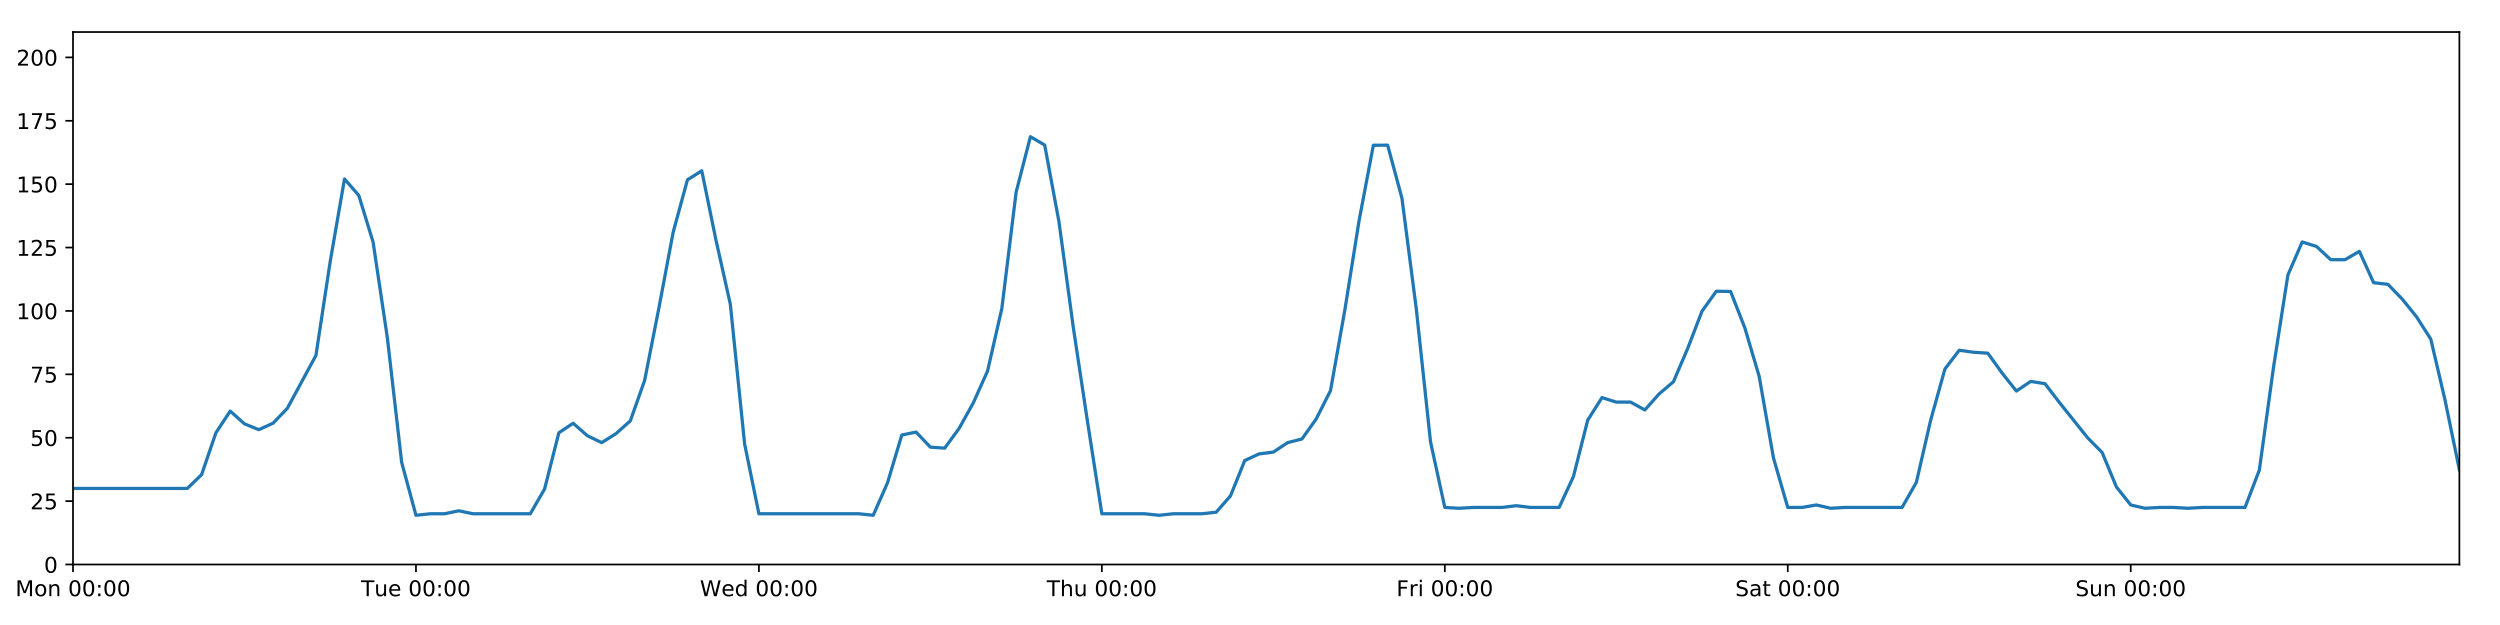
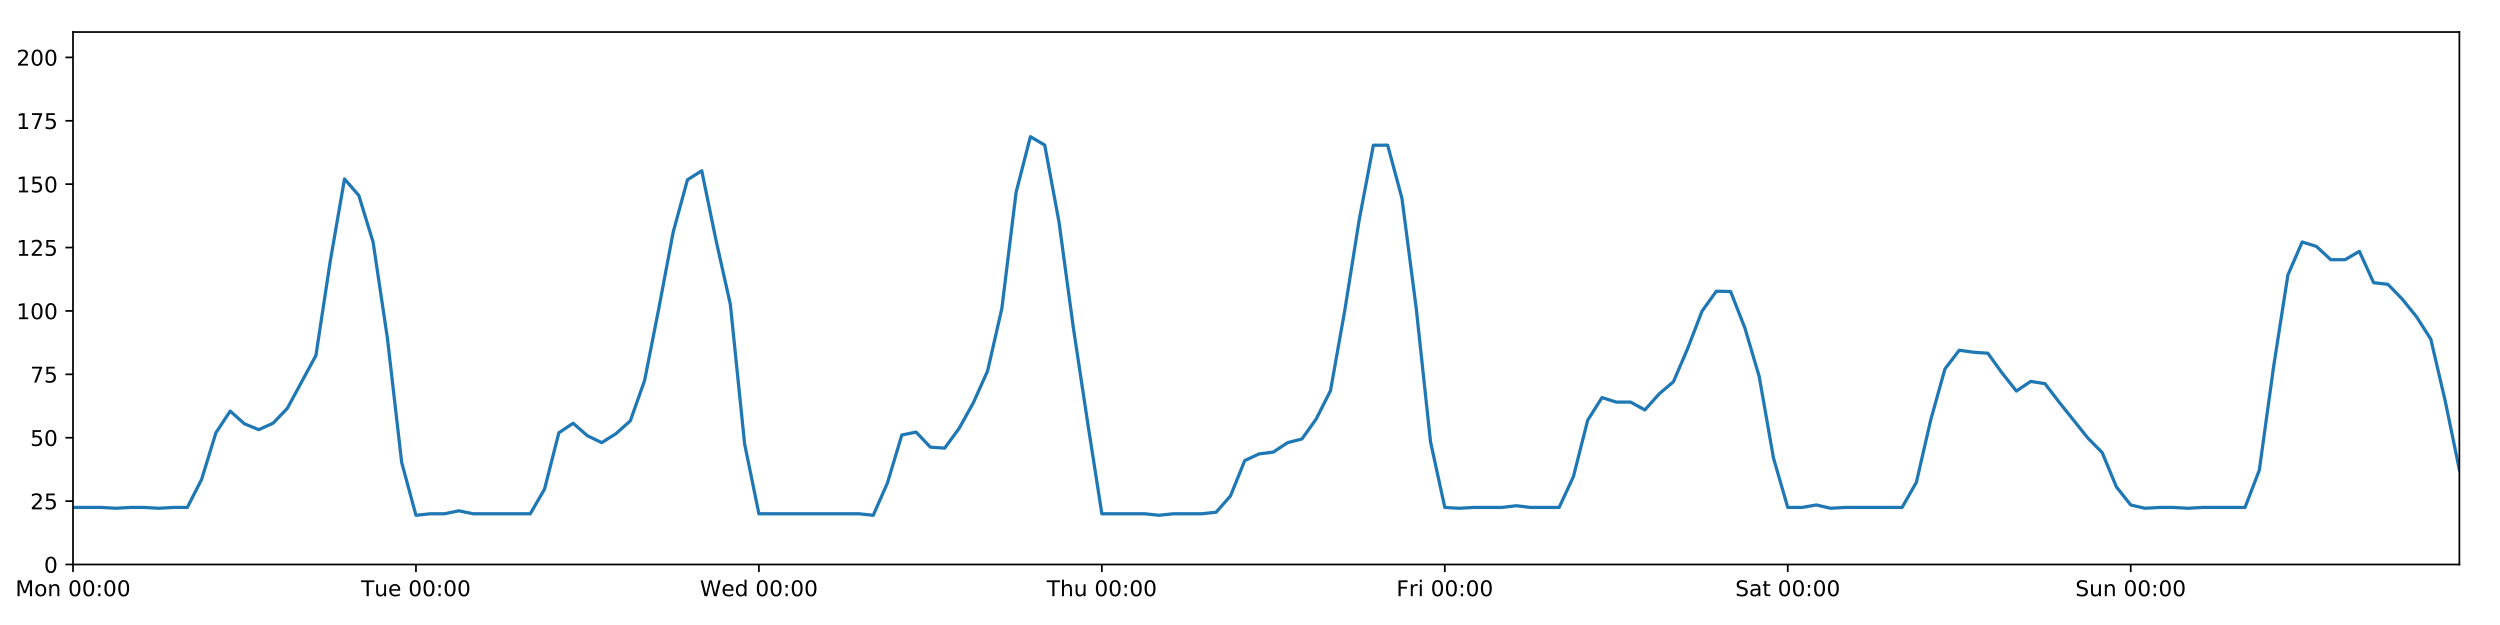
<svg xmlns="http://www.w3.org/2000/svg" xmlns:xlink="http://www.w3.org/1999/xlink" height="288pt" version="1.1" viewBox="0 0 1152 288" width="1152pt">
  <defs>
    <style type="text/css">
*{stroke-linecap:butt;stroke-linejoin:round;}
  </style>
  </defs>
  <g id="figure_1">
    <g id="patch_1">
      <path d="M 0 288  L 1152 288  L 1152 0  L 0 0  z " style="fill:#ffffff;" />
    </g>
    <g id="axes_1">
      <g id="patch_2">
        <path d="M 33.64 260.12  L 1133.28 260.12  L 1133.28 14.76  L 33.64 14.76  z " style="fill:#ffffff;" />
      </g>
      <g id="matplotlib.axis_1">
        <g id="xtick_1">
          <g id="line2d_1">
            <defs>
-               <path d="M 0 0  L 0 3.5  " id="mba92017188" style="stroke:#000000;stroke-width:0.8;" />
-             </defs>
-             <g>
-               <use style="stroke:#000000;stroke-width:0.8;" x="33.64" xlink:href="#mba92017188" y="260.12" />
+               <path d="M 0 0  L 0 3.5  " id="m0d18d19f6c" style="stroke:#000000;stroke-width:0.8;" />
+             </defs>
+             <g>
+               <use style="stroke:#000000;stroke-width:0.8;" x="33.64" xlink:href="#m0d18d19f6c" y="260.12" />
            </g>
          </g>
          <g id="text_1">
            <defs>
              <path d="M 9.812 72.906  L 24.516 72.906  L 43.109 23.297  L 61.812 72.906  L 76.516 72.906  L 76.516 0  L 66.891 0  L 66.891 64.016  L 48.094 14.016  L 38.188 14.016  L 19.391 64.016  L 19.391 0  L 9.812 0  z " id="DejaVuSans-77" />
              <path d="M 30.609 48.391  Q 23.391 48.391 19.188 42.75  Q 14.984 37.109 14.984 27.297  Q 14.984 17.484 19.156 11.844  Q 23.344 6.203 30.609 6.203  Q 37.797 6.203 41.984 11.859  Q 46.188 17.531 46.188 27.297  Q 46.188 37.016 41.984 42.703  Q 37.797 48.391 30.609 48.391  z M 30.609 56  Q 42.328 56 49.016 48.375  Q 55.719 40.766 55.719 27.297  Q 55.719 13.875 49.016 6.219  Q 42.328 -1.422 30.609 -1.422  Q 18.844 -1.422 12.172 6.219  Q 5.516 13.875 5.516 27.297  Q 5.516 40.766 12.172 48.375  Q 18.844 56 30.609 56  z " id="DejaVuSans-111" />
              <path d="M 54.891 33.016  L 54.891 0  L 45.906 0  L 45.906 32.719  Q 45.906 40.484 42.875 44.328  Q 39.844 48.188 33.797 48.188  Q 26.516 48.188 22.312 43.547  Q 18.109 38.922 18.109 30.906  L 18.109 0  L 9.078 0  L 9.078 54.688  L 18.109 54.688  L 18.109 46.188  Q 21.344 51.125 25.703 53.562  Q 30.078 56 35.797 56  Q 45.219 56 50.047 50.172  Q 54.891 44.344 54.891 33.016  z " id="DejaVuSans-110" />
              <path id="DejaVuSans-32" />
              <path d="M 31.781 66.406  Q 24.172 66.406 20.328 58.906  Q 16.5 51.422 16.5 36.375  Q 16.5 21.391 20.328 13.891  Q 24.172 6.391 31.781 6.391  Q 39.453 6.391 43.281 13.891  Q 47.125 21.391 47.125 36.375  Q 47.125 51.422 43.281 58.906  Q 39.453 66.406 31.781 66.406  z M 31.781 74.219  Q 44.047 74.219 50.516 64.516  Q 56.984 54.828 56.984 36.375  Q 56.984 17.969 50.516 8.266  Q 44.047 -1.422 31.781 -1.422  Q 19.531 -1.422 13.062 8.266  Q 6.594 17.969 6.594 36.375  Q 6.594 54.828 13.062 64.516  Q 19.531 74.219 31.781 74.219  z " id="DejaVuSans-48" />
              <path d="M 11.719 12.406  L 22.016 12.406  L 22.016 0  L 11.719 0  z M 11.719 51.703  L 22.016 51.703  L 22.016 39.312  L 11.719 39.312  z " id="DejaVuSans-58" />
            </defs>
            <g transform="translate(7.099375 274.7184)scale(0.1 -0.1)">
              <use xlink:href="#DejaVuSans-77" />
              <use x="86.279" xlink:href="#DejaVuSans-111" />
              <use x="147.461" xlink:href="#DejaVuSans-110" />
              <use x="210.84" xlink:href="#DejaVuSans-32" />
              <use x="242.627" xlink:href="#DejaVuSans-48" />
              <use x="306.25" xlink:href="#DejaVuSans-48" />
              <use x="369.873" xlink:href="#DejaVuSans-58" />
              <use x="403.564" xlink:href="#DejaVuSans-48" />
              <use x="467.188" xlink:href="#DejaVuSans-48" />
            </g>
          </g>
        </g>
        <g id="xtick_2">
          <g id="line2d_2">
            <g>
-               <use style="stroke:#000000;stroke-width:0.8;" x="191.672" xlink:href="#mba92017188" y="260.12" />
+               <use style="stroke:#000000;stroke-width:0.8;" x="191.672" xlink:href="#m0d18d19f6c" y="260.12" />
            </g>
          </g>
          <g id="text_2">
            <defs>
              <path d="M -0.297 72.906  L 61.375 72.906  L 61.375 64.594  L 35.5 64.594  L 35.5 0  L 25.594 0  L 25.594 64.594  L -0.297 64.594  z " id="DejaVuSans-84" />
              <path d="M 8.5 21.578  L 8.5 54.688  L 17.484 54.688  L 17.484 21.922  Q 17.484 14.156 20.5 10.266  Q 23.531 6.391 29.594 6.391  Q 36.859 6.391 41.078 11.031  Q 45.312 15.672 45.312 23.688  L 45.312 54.688  L 54.297 54.688  L 54.297 0  L 45.312 0  L 45.312 8.406  Q 42.047 3.422 37.719 1  Q 33.406 -1.422 27.688 -1.422  Q 18.266 -1.422 13.375 4.438  Q 8.5 10.297 8.5 21.578  z M 31.109 56  z " id="DejaVuSans-117" />
              <path d="M 56.203 29.594  L 56.203 25.203  L 14.891 25.203  Q 15.484 15.922 20.484 11.062  Q 25.484 6.203 34.422 6.203  Q 39.594 6.203 44.453 7.469  Q 49.312 8.734 54.109 11.281  L 54.109 2.781  Q 49.266 0.734 44.188 -0.344  Q 39.109 -1.422 33.891 -1.422  Q 20.797 -1.422 13.156 6.188  Q 5.516 13.812 5.516 26.812  Q 5.516 40.234 12.766 48.109  Q 20.016 56 32.328 56  Q 43.359 56 49.781 48.891  Q 56.203 41.797 56.203 29.594  z M 47.219 32.234  Q 47.125 39.594 43.094 43.984  Q 39.062 48.391 32.422 48.391  Q 24.906 48.391 20.391 44.141  Q 15.875 39.891 15.188 32.172  z " id="DejaVuSans-101" />
            </defs>
            <g transform="translate(166.3862 274.7184)scale(0.1 -0.1)">
              <use xlink:href="#DejaVuSans-84" />
              <use x="60.85" xlink:href="#DejaVuSans-117" />
              <use x="124.229" xlink:href="#DejaVuSans-101" />
              <use x="185.752" xlink:href="#DejaVuSans-32" />
              <use x="217.539" xlink:href="#DejaVuSans-48" />
              <use x="281.162" xlink:href="#DejaVuSans-48" />
              <use x="344.785" xlink:href="#DejaVuSans-58" />
              <use x="378.477" xlink:href="#DejaVuSans-48" />
              <use x="442.1" xlink:href="#DejaVuSans-48" />
            </g>
          </g>
        </g>
        <g id="xtick_3">
          <g id="line2d_3">
            <g>
-               <use style="stroke:#000000;stroke-width:0.8;" x="349.704" xlink:href="#mba92017188" y="260.12" />
+               <use style="stroke:#000000;stroke-width:0.8;" x="349.704" xlink:href="#m0d18d19f6c" y="260.12" />
            </g>
          </g>
          <g id="text_3">
            <defs>
              <path d="M 3.328 72.906  L 13.281 72.906  L 28.609 11.281  L 43.891 72.906  L 54.984 72.906  L 70.312 11.281  L 85.594 72.906  L 95.609 72.906  L 77.297 0  L 64.891 0  L 49.516 63.281  L 33.984 0  L 21.578 0  z " id="DejaVuSans-87" />
              <path d="M 45.406 46.391  L 45.406 75.984  L 54.391 75.984  L 54.391 0  L 45.406 0  L 45.406 8.203  Q 42.578 3.328 38.25 0.953  Q 33.938 -1.422 27.875 -1.422  Q 17.969 -1.422 11.734 6.484  Q 5.516 14.406 5.516 27.297  Q 5.516 40.188 11.734 48.094  Q 17.969 56 27.875 56  Q 33.938 56 38.25 53.625  Q 42.578 51.266 45.406 46.391  z M 14.797 27.297  Q 14.797 17.391 18.875 11.75  Q 22.953 6.109 30.078 6.109  Q 37.203 6.109 41.297 11.75  Q 45.406 17.391 45.406 27.297  Q 45.406 37.203 41.297 42.844  Q 37.203 48.484 30.078 48.484  Q 22.953 48.484 18.875 42.844  Q 14.797 37.203 14.797 27.297  z " id="DejaVuSans-100" />
            </defs>
            <g transform="translate(322.5151 274.7184)scale(0.1 -0.1)">
              <use xlink:href="#DejaVuSans-87" />
              <use x="98.799" xlink:href="#DejaVuSans-101" />
              <use x="160.322" xlink:href="#DejaVuSans-100" />
              <use x="223.799" xlink:href="#DejaVuSans-32" />
              <use x="255.586" xlink:href="#DejaVuSans-48" />
              <use x="319.209" xlink:href="#DejaVuSans-48" />
              <use x="382.832" xlink:href="#DejaVuSans-58" />
              <use x="416.523" xlink:href="#DejaVuSans-48" />
              <use x="480.146" xlink:href="#DejaVuSans-48" />
            </g>
          </g>
        </g>
        <g id="xtick_4">
          <g id="line2d_4">
            <g>
-               <use style="stroke:#000000;stroke-width:0.8;" x="507.736" xlink:href="#mba92017188" y="260.12" />
+               <use style="stroke:#000000;stroke-width:0.8;" x="507.736" xlink:href="#m0d18d19f6c" y="260.12" />
            </g>
          </g>
          <g id="text_4">
            <defs>
              <path d="M 54.891 33.016  L 54.891 0  L 45.906 0  L 45.906 32.719  Q 45.906 40.484 42.875 44.328  Q 39.844 48.188 33.797 48.188  Q 26.516 48.188 22.312 43.547  Q 18.109 38.922 18.109 30.906  L 18.109 0  L 9.078 0  L 9.078 75.984  L 18.109 75.984  L 18.109 46.188  Q 21.344 51.125 25.703 53.562  Q 30.078 56 35.797 56  Q 45.219 56 50.047 50.172  Q 54.891 44.344 54.891 33.016  z " id="DejaVuSans-104" />
            </defs>
            <g transform="translate(482.3464 274.7184)scale(0.1 -0.1)">
              <use xlink:href="#DejaVuSans-84" />
              <use x="61.084" xlink:href="#DejaVuSans-104" />
              <use x="124.463" xlink:href="#DejaVuSans-117" />
              <use x="187.842" xlink:href="#DejaVuSans-32" />
              <use x="219.629" xlink:href="#DejaVuSans-48" />
              <use x="283.252" xlink:href="#DejaVuSans-48" />
              <use x="346.875" xlink:href="#DejaVuSans-58" />
              <use x="380.566" xlink:href="#DejaVuSans-48" />
              <use x="444.189" xlink:href="#DejaVuSans-48" />
            </g>
          </g>
        </g>
        <g id="xtick_5">
          <g id="line2d_5">
            <g>
-               <use style="stroke:#000000;stroke-width:0.8;" x="665.768" xlink:href="#mba92017188" y="260.12" />
+               <use style="stroke:#000000;stroke-width:0.8;" x="665.768" xlink:href="#m0d18d19f6c" y="260.12" />
            </g>
          </g>
          <g id="text_5">
            <defs>
              <path d="M 9.812 72.906  L 51.703 72.906  L 51.703 64.594  L 19.672 64.594  L 19.672 43.109  L 48.578 43.109  L 48.578 34.812  L 19.672 34.812  L 19.672 0  L 9.812 0  z " id="DejaVuSans-70" />
              <path d="M 41.109 46.297  Q 39.594 47.172 37.812 47.578  Q 36.031 48 33.891 48  Q 26.266 48 22.188 43.047  Q 18.109 38.094 18.109 28.812  L 18.109 0  L 9.078 0  L 9.078 54.688  L 18.109 54.688  L 18.109 46.188  Q 20.953 51.172 25.484 53.578  Q 30.031 56 36.531 56  Q 37.453 56 38.578 55.875  Q 39.703 55.766 41.062 55.516  z " id="DejaVuSans-114" />
              <path d="M 9.422 54.688  L 18.406 54.688  L 18.406 0  L 9.422 0  z M 9.422 75.984  L 18.406 75.984  L 18.406 64.594  L 9.422 64.594  z " id="DejaVuSans-105" />
            </defs>
            <g transform="translate(643.4551 274.7184)scale(0.1 -0.1)">
              <use xlink:href="#DejaVuSans-70" />
              <use x="57.41" xlink:href="#DejaVuSans-114" />
              <use x="98.523" xlink:href="#DejaVuSans-105" />
              <use x="126.307" xlink:href="#DejaVuSans-32" />
              <use x="158.094" xlink:href="#DejaVuSans-48" />
              <use x="221.717" xlink:href="#DejaVuSans-48" />
              <use x="285.34" xlink:href="#DejaVuSans-58" />
              <use x="319.031" xlink:href="#DejaVuSans-48" />
              <use x="382.654" xlink:href="#DejaVuSans-48" />
            </g>
          </g>
        </g>
        <g id="xtick_6">
          <g id="line2d_6">
            <g>
-               <use style="stroke:#000000;stroke-width:0.8;" x="823.8" xlink:href="#mba92017188" y="260.12" />
+               <use style="stroke:#000000;stroke-width:0.8;" x="823.8" xlink:href="#m0d18d19f6c" y="260.12" />
            </g>
          </g>
          <g id="text_6">
            <defs>
              <path d="M 53.516 70.516  L 53.516 60.891  Q 47.906 63.578 42.922 64.891  Q 37.938 66.219 33.297 66.219  Q 25.25 66.219 20.875 63.094  Q 16.5 59.969 16.5 54.203  Q 16.5 49.359 19.406 46.891  Q 22.312 44.438 30.422 42.922  L 36.375 41.703  Q 47.406 39.594 52.656 34.297  Q 57.906 29 57.906 20.125  Q 57.906 9.516 50.797 4.047  Q 43.703 -1.422 29.984 -1.422  Q 24.812 -1.422 18.969 -0.25  Q 13.141 0.922 6.891 3.219  L 6.891 13.375  Q 12.891 10.016 18.656 8.297  Q 24.422 6.594 29.984 6.594  Q 38.422 6.594 43.016 9.906  Q 47.609 13.234 47.609 19.391  Q 47.609 24.75 44.312 27.781  Q 41.016 30.812 33.5 32.328  L 27.484 33.5  Q 16.453 35.688 11.516 40.375  Q 6.594 45.062 6.594 53.422  Q 6.594 63.094 13.406 68.656  Q 20.219 74.219 32.172 74.219  Q 37.312 74.219 42.625 73.281  Q 47.953 72.359 53.516 70.516  z " id="DejaVuSans-83" />
              <path d="M 34.281 27.484  Q 23.391 27.484 19.188 25  Q 14.984 22.516 14.984 16.5  Q 14.984 11.719 18.141 8.906  Q 21.297 6.109 26.703 6.109  Q 34.188 6.109 38.703 11.406  Q 43.219 16.703 43.219 25.484  L 43.219 27.484  z M 52.203 31.203  L 52.203 0  L 43.219 0  L 43.219 8.297  Q 40.141 3.328 35.547 0.953  Q 30.953 -1.422 24.312 -1.422  Q 15.922 -1.422 10.953 3.297  Q 6 8.016 6 15.922  Q 6 25.141 12.172 29.828  Q 18.359 34.516 30.609 34.516  L 43.219 34.516  L 43.219 35.406  Q 43.219 41.609 39.141 45  Q 35.062 48.391 27.688 48.391  Q 23 48.391 18.547 47.266  Q 14.109 46.141 10.016 43.891  L 10.016 52.203  Q 14.938 54.109 19.578 55.047  Q 24.219 56 28.609 56  Q 40.484 56 46.344 49.844  Q 52.203 43.703 52.203 31.203  z " id="DejaVuSans-97" />
              <path d="M 18.312 70.219  L 18.312 54.688  L 36.812 54.688  L 36.812 47.703  L 18.312 47.703  L 18.312 18.016  Q 18.312 11.328 20.141 9.422  Q 21.969 7.516 27.594 7.516  L 36.812 7.516  L 36.812 0  L 27.594 0  Q 17.188 0 13.234 3.875  Q 9.281 7.766 9.281 18.016  L 9.281 47.703  L 2.688 47.703  L 2.688 54.688  L 9.281 54.688  L 9.281 70.219  z " id="DejaVuSans-116" />
            </defs>
            <g transform="translate(799.6036 274.7184)scale(0.1 -0.1)">
              <use xlink:href="#DejaVuSans-83" />
              <use x="63.477" xlink:href="#DejaVuSans-97" />
              <use x="124.756" xlink:href="#DejaVuSans-116" />
              <use x="163.965" xlink:href="#DejaVuSans-32" />
              <use x="195.752" xlink:href="#DejaVuSans-48" />
              <use x="259.375" xlink:href="#DejaVuSans-48" />
              <use x="322.998" xlink:href="#DejaVuSans-58" />
              <use x="356.689" xlink:href="#DejaVuSans-48" />
              <use x="420.312" xlink:href="#DejaVuSans-48" />
            </g>
          </g>
        </g>
        <g id="xtick_7">
          <g id="line2d_7">
            <g>
-               <use style="stroke:#000000;stroke-width:0.8;" x="981.833" xlink:href="#mba92017188" y="260.12" />
+               <use style="stroke:#000000;stroke-width:0.8;" x="981.833" xlink:href="#m0d18d19f6c" y="260.12" />
            </g>
          </g>
          <g id="text_7">
            <g transform="translate(956.3224 274.7184)scale(0.1 -0.1)">
              <use xlink:href="#DejaVuSans-83" />
              <use x="63.477" xlink:href="#DejaVuSans-117" />
              <use x="126.855" xlink:href="#DejaVuSans-110" />
              <use x="190.234" xlink:href="#DejaVuSans-32" />
              <use x="222.021" xlink:href="#DejaVuSans-48" />
              <use x="285.645" xlink:href="#DejaVuSans-48" />
              <use x="349.268" xlink:href="#DejaVuSans-58" />
              <use x="382.959" xlink:href="#DejaVuSans-48" />
              <use x="446.582" xlink:href="#DejaVuSans-48" />
            </g>
          </g>
        </g>
      </g>
      <g id="matplotlib.axis_2">
        <g id="ytick_1">
          <g id="line2d_8">
            <defs>
-               <path d="M 0 0  L -3.5 0  " id="m1f2dead362" style="stroke:#000000;stroke-width:0.8;" />
-             </defs>
-             <g>
-               <use style="stroke:#000000;stroke-width:0.8;" x="33.64" xlink:href="#m1f2dead362" y="260.12" />
+               <path d="M 0 0  L -3.5 0  " id="ma3f7b3adc0" style="stroke:#000000;stroke-width:0.8;" />
+             </defs>
+             <g>
+               <use style="stroke:#000000;stroke-width:0.8;" x="33.64" xlink:href="#ma3f7b3adc0" y="260.12" />
            </g>
          </g>
          <g id="text_8">
            <g transform="translate(20.2775 263.9192)scale(0.1 -0.1)">
              <use xlink:href="#DejaVuSans-48" />
            </g>
          </g>
        </g>
        <g id="ytick_2">
          <g id="line2d_9">
            <g>
-               <use style="stroke:#000000;stroke-width:0.8;" x="33.64" xlink:href="#m1f2dead362" y="230.91" />
+               <use style="stroke:#000000;stroke-width:0.8;" x="33.64" xlink:href="#ma3f7b3adc0" y="230.91" />
            </g>
          </g>
          <g id="text_9">
            <defs>
              <path d="M 19.188 8.297  L 53.609 8.297  L 53.609 0  L 7.328 0  L 7.328 8.297  Q 12.938 14.109 22.625 23.891  Q 32.328 33.688 34.812 36.531  Q 39.547 41.844 41.422 45.531  Q 43.312 49.219 43.312 52.781  Q 43.312 58.594 39.234 62.25  Q 35.156 65.922 28.609 65.922  Q 23.969 65.922 18.812 64.312  Q 13.672 62.703 7.812 59.422  L 7.812 69.391  Q 13.766 71.781 18.938 73  Q 24.125 74.219 28.422 74.219  Q 39.75 74.219 46.484 68.547  Q 53.219 62.891 53.219 53.422  Q 53.219 48.922 51.531 44.891  Q 49.859 40.875 45.406 35.406  Q 44.188 33.984 37.641 27.219  Q 31.109 20.453 19.188 8.297  z " id="DejaVuSans-50" />
              <path d="M 10.797 72.906  L 49.516 72.906  L 49.516 64.594  L 19.828 64.594  L 19.828 46.734  Q 21.969 47.469 24.109 47.828  Q 26.266 48.188 28.422 48.188  Q 40.625 48.188 47.75 41.5  Q 54.891 34.812 54.891 23.391  Q 54.891 11.625 47.562 5.094  Q 40.234 -1.422 26.906 -1.422  Q 22.312 -1.422 17.547 -0.641  Q 12.797 0.141 7.719 1.703  L 7.719 11.625  Q 12.109 9.234 16.797 8.062  Q 21.484 6.891 26.703 6.891  Q 35.156 6.891 40.078 11.328  Q 45.016 15.766 45.016 23.391  Q 45.016 31 40.078 35.438  Q 35.156 39.891 26.703 39.891  Q 22.75 39.891 18.812 39.016  Q 14.891 38.141 10.797 36.281  z " id="DejaVuSans-53" />
            </defs>
            <g transform="translate(13.915 234.7097)scale(0.1 -0.1)">
              <use xlink:href="#DejaVuSans-50" />
              <use x="63.623" xlink:href="#DejaVuSans-53" />
            </g>
          </g>
        </g>
        <g id="ytick_3">
          <g id="line2d_10">
            <g>
-               <use style="stroke:#000000;stroke-width:0.8;" x="33.64" xlink:href="#m1f2dead362" y="201.701" />
+               <use style="stroke:#000000;stroke-width:0.8;" x="33.64" xlink:href="#ma3f7b3adc0" y="201.701" />
            </g>
          </g>
          <g id="text_10">
            <g transform="translate(13.915 205.5002)scale(0.1 -0.1)">
              <use xlink:href="#DejaVuSans-53" />
              <use x="63.623" xlink:href="#DejaVuSans-48" />
            </g>
          </g>
        </g>
        <g id="ytick_4">
          <g id="line2d_11">
            <g>
-               <use style="stroke:#000000;stroke-width:0.8;" x="33.64" xlink:href="#m1f2dead362" y="172.491" />
+               <use style="stroke:#000000;stroke-width:0.8;" x="33.64" xlink:href="#ma3f7b3adc0" y="172.491" />
            </g>
          </g>
          <g id="text_11">
            <defs>
              <path d="M 8.203 72.906  L 55.078 72.906  L 55.078 68.703  L 28.609 0  L 18.312 0  L 43.219 64.594  L 8.203 64.594  z " id="DejaVuSans-55" />
            </defs>
            <g transform="translate(13.915 176.2906)scale(0.1 -0.1)">
              <use xlink:href="#DejaVuSans-55" />
              <use x="63.623" xlink:href="#DejaVuSans-53" />
            </g>
          </g>
        </g>
        <g id="ytick_5">
          <g id="line2d_12">
            <g>
-               <use style="stroke:#000000;stroke-width:0.8;" x="33.64" xlink:href="#m1f2dead362" y="143.282" />
+               <use style="stroke:#000000;stroke-width:0.8;" x="33.64" xlink:href="#ma3f7b3adc0" y="143.282" />
            </g>
          </g>
          <g id="text_12">
            <defs>
              <path d="M 12.406 8.297  L 28.516 8.297  L 28.516 63.922  L 10.984 60.406  L 10.984 69.391  L 28.422 72.906  L 38.281 72.906  L 38.281 8.297  L 54.391 8.297  L 54.391 0  L 12.406 0  z " id="DejaVuSans-49" />
            </defs>
            <g transform="translate(7.5525 147.0811)scale(0.1 -0.1)">
              <use xlink:href="#DejaVuSans-49" />
              <use x="63.623" xlink:href="#DejaVuSans-48" />
              <use x="127.246" xlink:href="#DejaVuSans-48" />
            </g>
          </g>
        </g>
        <g id="ytick_6">
          <g id="line2d_13">
            <g>
-               <use style="stroke:#000000;stroke-width:0.8;" x="33.64" xlink:href="#m1f2dead362" y="114.072" />
+               <use style="stroke:#000000;stroke-width:0.8;" x="33.64" xlink:href="#ma3f7b3adc0" y="114.072" />
            </g>
          </g>
          <g id="text_13">
            <g transform="translate(7.5525 117.8716)scale(0.1 -0.1)">
              <use xlink:href="#DejaVuSans-49" />
              <use x="63.623" xlink:href="#DejaVuSans-50" />
              <use x="127.246" xlink:href="#DejaVuSans-53" />
            </g>
          </g>
        </g>
        <g id="ytick_7">
          <g id="line2d_14">
            <g>
-               <use style="stroke:#000000;stroke-width:0.8;" x="33.64" xlink:href="#m1f2dead362" y="84.863" />
+               <use style="stroke:#000000;stroke-width:0.8;" x="33.64" xlink:href="#ma3f7b3adc0" y="84.863" />
            </g>
          </g>
          <g id="text_14">
            <g transform="translate(7.5525 88.66208)scale(0.1 -0.1)">
              <use xlink:href="#DejaVuSans-49" />
              <use x="63.623" xlink:href="#DejaVuSans-53" />
              <use x="127.246" xlink:href="#DejaVuSans-48" />
            </g>
          </g>
        </g>
        <g id="ytick_8">
          <g id="line2d_15">
            <g>
-               <use style="stroke:#000000;stroke-width:0.8;" x="33.64" xlink:href="#m1f2dead362" y="55.653" />
+               <use style="stroke:#000000;stroke-width:0.8;" x="33.64" xlink:href="#ma3f7b3adc0" y="55.653" />
            </g>
          </g>
          <g id="text_15">
            <g transform="translate(7.5525 59.45255)scale(0.1 -0.1)">
              <use xlink:href="#DejaVuSans-49" />
              <use x="63.623" xlink:href="#DejaVuSans-55" />
              <use x="127.246" xlink:href="#DejaVuSans-53" />
            </g>
          </g>
        </g>
        <g id="ytick_9">
          <g id="line2d_16">
            <g>
-               <use style="stroke:#000000;stroke-width:0.8;" x="33.64" xlink:href="#m1f2dead362" y="26.444" />
+               <use style="stroke:#000000;stroke-width:0.8;" x="33.64" xlink:href="#ma3f7b3adc0" y="26.444" />
            </g>
          </g>
          <g id="text_16">
            <g transform="translate(7.5525 30.24303)scale(0.1 -0.1)">
              <use xlink:href="#DejaVuSans-50" />
              <use x="63.623" xlink:href="#DejaVuSans-48" />
              <use x="127.246" xlink:href="#DejaVuSans-48" />
            </g>
          </g>
        </g>
      </g>
      <g id="line2d_17">
-         <path clip-path="url(#p0cf73665fb)" d="M 33.64 225.069  L 86.317 225.069  L 92.902 218.707  L 99.487 199.433  L 106.071 189.433  L 112.656 195.309  L 119.241 197.99  L 125.825 195.015  L 132.41 188.135  L 145.579 163.793  L 152.164 120.464  L 158.749 82.457  L 165.333 90.056  L 171.918 111.541  L 178.503 155.722  L 185.087 213.06  L 191.672 237.44  L 198.257 236.752  L 204.841 236.752  L 211.426 235.378  L 218.011 236.752  L 244.349 236.752  L 250.934 225.343  L 257.519 199.429  L 264.103 195.034  L 270.688 200.807  L 277.273 203.96  L 283.857 199.819  L 290.442 193.935  L 297.027 175.347  L 303.611 141.967  L 310.196 106.997  L 316.781 82.851  L 323.366 78.696  L 329.95 110.773  L 336.535 140.189  L 343.12 204.588  L 349.704 236.752  L 395.797 236.752  L 402.382 237.44  L 408.966 222.472  L 415.551 200.46  L 422.136 199.105  L 428.72 206.05  L 435.305 206.504  L 441.89 197.509  L 448.474 185.687  L 455.059 170.979  L 461.644 142.178  L 468.228 88.563  L 474.813 62.988  L 481.398 66.856  L 487.982 102.243  L 494.567 150.811  L 501.152 194.496  L 507.736 236.752  L 527.49 236.752  L 534.075 237.44  L 540.66 236.752  L 553.829 236.752  L 560.414 236.022  L 566.998 228.509  L 573.583 212.216  L 580.168 209.166  L 586.752 208.322  L 593.337 203.969  L 599.922 202.285  L 606.506 193.068  L 613.091 180.021  L 619.676 143.022  L 626.26 101.675  L 632.845 66.925  L 639.43 66.899  L 646.014 91.354  L 652.599 142.114  L 659.184 203.6  L 665.768 233.831  L 672.353 234.212  L 678.938 233.831  L 692.107 233.831  L 698.692 233.035  L 705.276 233.831  L 718.446 233.831  L 725.03 219.616  L 731.615 193.62  L 738.2 183.21  L 744.784 185.295  L 751.369 185.291  L 757.954 188.897  L 764.538 181.498  L 771.123 175.899  L 777.708 160.503  L 784.292 143.379  L 790.877 134.2  L 797.462 134.324  L 804.046 151.168  L 810.631 173.465  L 817.216 211.048  L 823.8 233.831  L 830.385 233.831  L 836.97 232.688  L 843.554 234.212  L 850.139 233.831  L 876.478 233.831  L 883.063 222.245  L 889.647 193.624  L 896.232 170.009  L 902.817 161.392  L 909.401 162.317  L 915.986 162.755  L 922.571 171.907  L 929.155 180.192  L 935.74 175.753  L 942.325 176.793  L 948.909 185.39  L 962.079 201.847  L 968.663 208.508  L 975.248 224.387  L 981.833 232.688  L 988.417 234.212  L 995.002 233.831  L 1001.587 233.831  L 1008.171 234.212  L 1014.756 233.831  L 1034.51 233.831  L 1041.095 216.646  L 1047.679 168.935  L 1054.264 126.712  L 1060.849 111.492  L 1067.433 113.564  L 1074.018 119.671  L 1080.603 119.66  L 1087.187 115.825  L 1093.772 130.27  L 1100.357 131.014  L 1106.941 137.812  L 1113.526 145.959  L 1120.111 156.286  L 1126.695 184.48  L 1133.28 216.465  L 1133.28 216.465  " style="fill:none;stroke:#1f77b4;stroke-linecap:square;stroke-width:1.5;" />
+         <path clip-path="url(#pef0a4c8a74)" d="M 33.64 233.831  L 46.809 233.831  L 53.394 234.212  L 59.979 233.831  L 66.563 233.831  L 73.148 234.212  L 79.733 233.831  L 86.317 233.831  L 92.902 220.887  L 99.487 199.433  L 106.071 189.433  L 112.656 195.309  L 119.241 197.99  L 125.825 195.015  L 132.41 188.135  L 145.579 163.793  L 152.164 120.464  L 158.749 82.457  L 165.333 90.056  L 171.918 111.541  L 178.503 155.722  L 185.087 213.06  L 191.672 237.44  L 198.257 236.752  L 204.841 236.752  L 211.426 235.378  L 218.011 236.752  L 244.349 236.752  L 250.934 225.343  L 257.519 199.429  L 264.103 195.034  L 270.688 200.807  L 277.273 203.96  L 283.857 199.819  L 290.442 193.935  L 297.027 175.347  L 303.611 141.967  L 310.196 106.997  L 316.781 82.851  L 323.366 78.696  L 329.95 110.773  L 336.535 140.189  L 343.12 204.588  L 349.704 236.752  L 395.797 236.752  L 402.382 237.44  L 408.966 222.472  L 415.551 200.46  L 422.136 199.105  L 428.72 206.05  L 435.305 206.504  L 441.89 197.509  L 448.474 185.687  L 455.059 170.979  L 461.644 142.178  L 468.228 88.563  L 474.813 62.988  L 481.398 66.856  L 487.982 102.243  L 494.567 150.811  L 501.152 194.496  L 507.736 236.752  L 527.49 236.752  L 534.075 237.44  L 540.66 236.752  L 553.829 236.752  L 560.414 236.022  L 566.998 228.509  L 573.583 212.216  L 580.168 209.166  L 586.752 208.322  L 593.337 203.969  L 599.922 202.285  L 606.506 193.068  L 613.091 180.021  L 619.676 143.022  L 626.26 101.675  L 632.845 66.925  L 639.43 66.899  L 646.014 91.354  L 652.599 142.114  L 659.184 203.6  L 665.768 233.831  L 672.353 234.212  L 678.938 233.831  L 692.107 233.831  L 698.692 233.035  L 705.276 233.831  L 718.446 233.831  L 725.03 219.616  L 731.615 193.62  L 738.2 183.21  L 744.784 185.295  L 751.369 185.291  L 757.954 188.897  L 764.538 181.498  L 771.123 175.899  L 777.708 160.503  L 784.292 143.379  L 790.877 134.2  L 797.462 134.324  L 804.046 151.168  L 810.631 173.465  L 817.216 211.048  L 823.8 233.831  L 830.385 233.831  L 836.97 232.688  L 843.554 234.212  L 850.139 233.831  L 876.478 233.831  L 883.063 222.245  L 889.647 193.624  L 896.232 170.009  L 902.817 161.392  L 909.401 162.317  L 915.986 162.755  L 922.571 171.907  L 929.155 180.192  L 935.74 175.753  L 942.325 176.793  L 948.909 185.39  L 962.079 201.847  L 968.663 208.508  L 975.248 224.387  L 981.833 232.688  L 988.417 234.212  L 995.002 233.831  L 1001.587 233.831  L 1008.171 234.212  L 1014.756 233.831  L 1034.51 233.831  L 1041.095 216.646  L 1047.679 168.935  L 1054.264 126.712  L 1060.849 111.492  L 1067.433 113.564  L 1074.018 119.671  L 1080.603 119.66  L 1087.187 115.825  L 1093.772 130.27  L 1100.357 131.014  L 1106.941 137.812  L 1113.526 145.959  L 1120.111 156.286  L 1126.695 184.48  L 1133.28 216.465  L 1133.28 216.465  " style="fill:none;stroke:#1f77b4;stroke-linecap:square;stroke-width:1.5;" />
      </g>
      <g id="patch_3">
        <path d="M 33.64 260.12  L 33.64 14.76  " style="fill:none;stroke:#000000;stroke-linecap:square;stroke-linejoin:miter;stroke-width:0.8;" />
      </g>
      <g id="patch_4">
        <path d="M 1133.28 260.12  L 1133.28 14.76  " style="fill:none;stroke:#000000;stroke-linecap:square;stroke-linejoin:miter;stroke-width:0.8;" />
      </g>
      <g id="patch_5">
        <path d="M 33.64 260.12  L 1133.28 260.12  " style="fill:none;stroke:#000000;stroke-linecap:square;stroke-linejoin:miter;stroke-width:0.8;" />
      </g>
      <g id="patch_6">
        <path d="M 33.64 14.76  L 1133.28 14.76  " style="fill:none;stroke:#000000;stroke-linecap:square;stroke-linejoin:miter;stroke-width:0.8;" />
      </g>
    </g>
  </g>
  <defs>
-     <clipPath id="p0cf73665fb">
+     <clipPath id="pef0a4c8a74">
      <rect height="245.36" width="1099.64" x="33.64" y="14.76" />
    </clipPath>
  </defs>
</svg>
